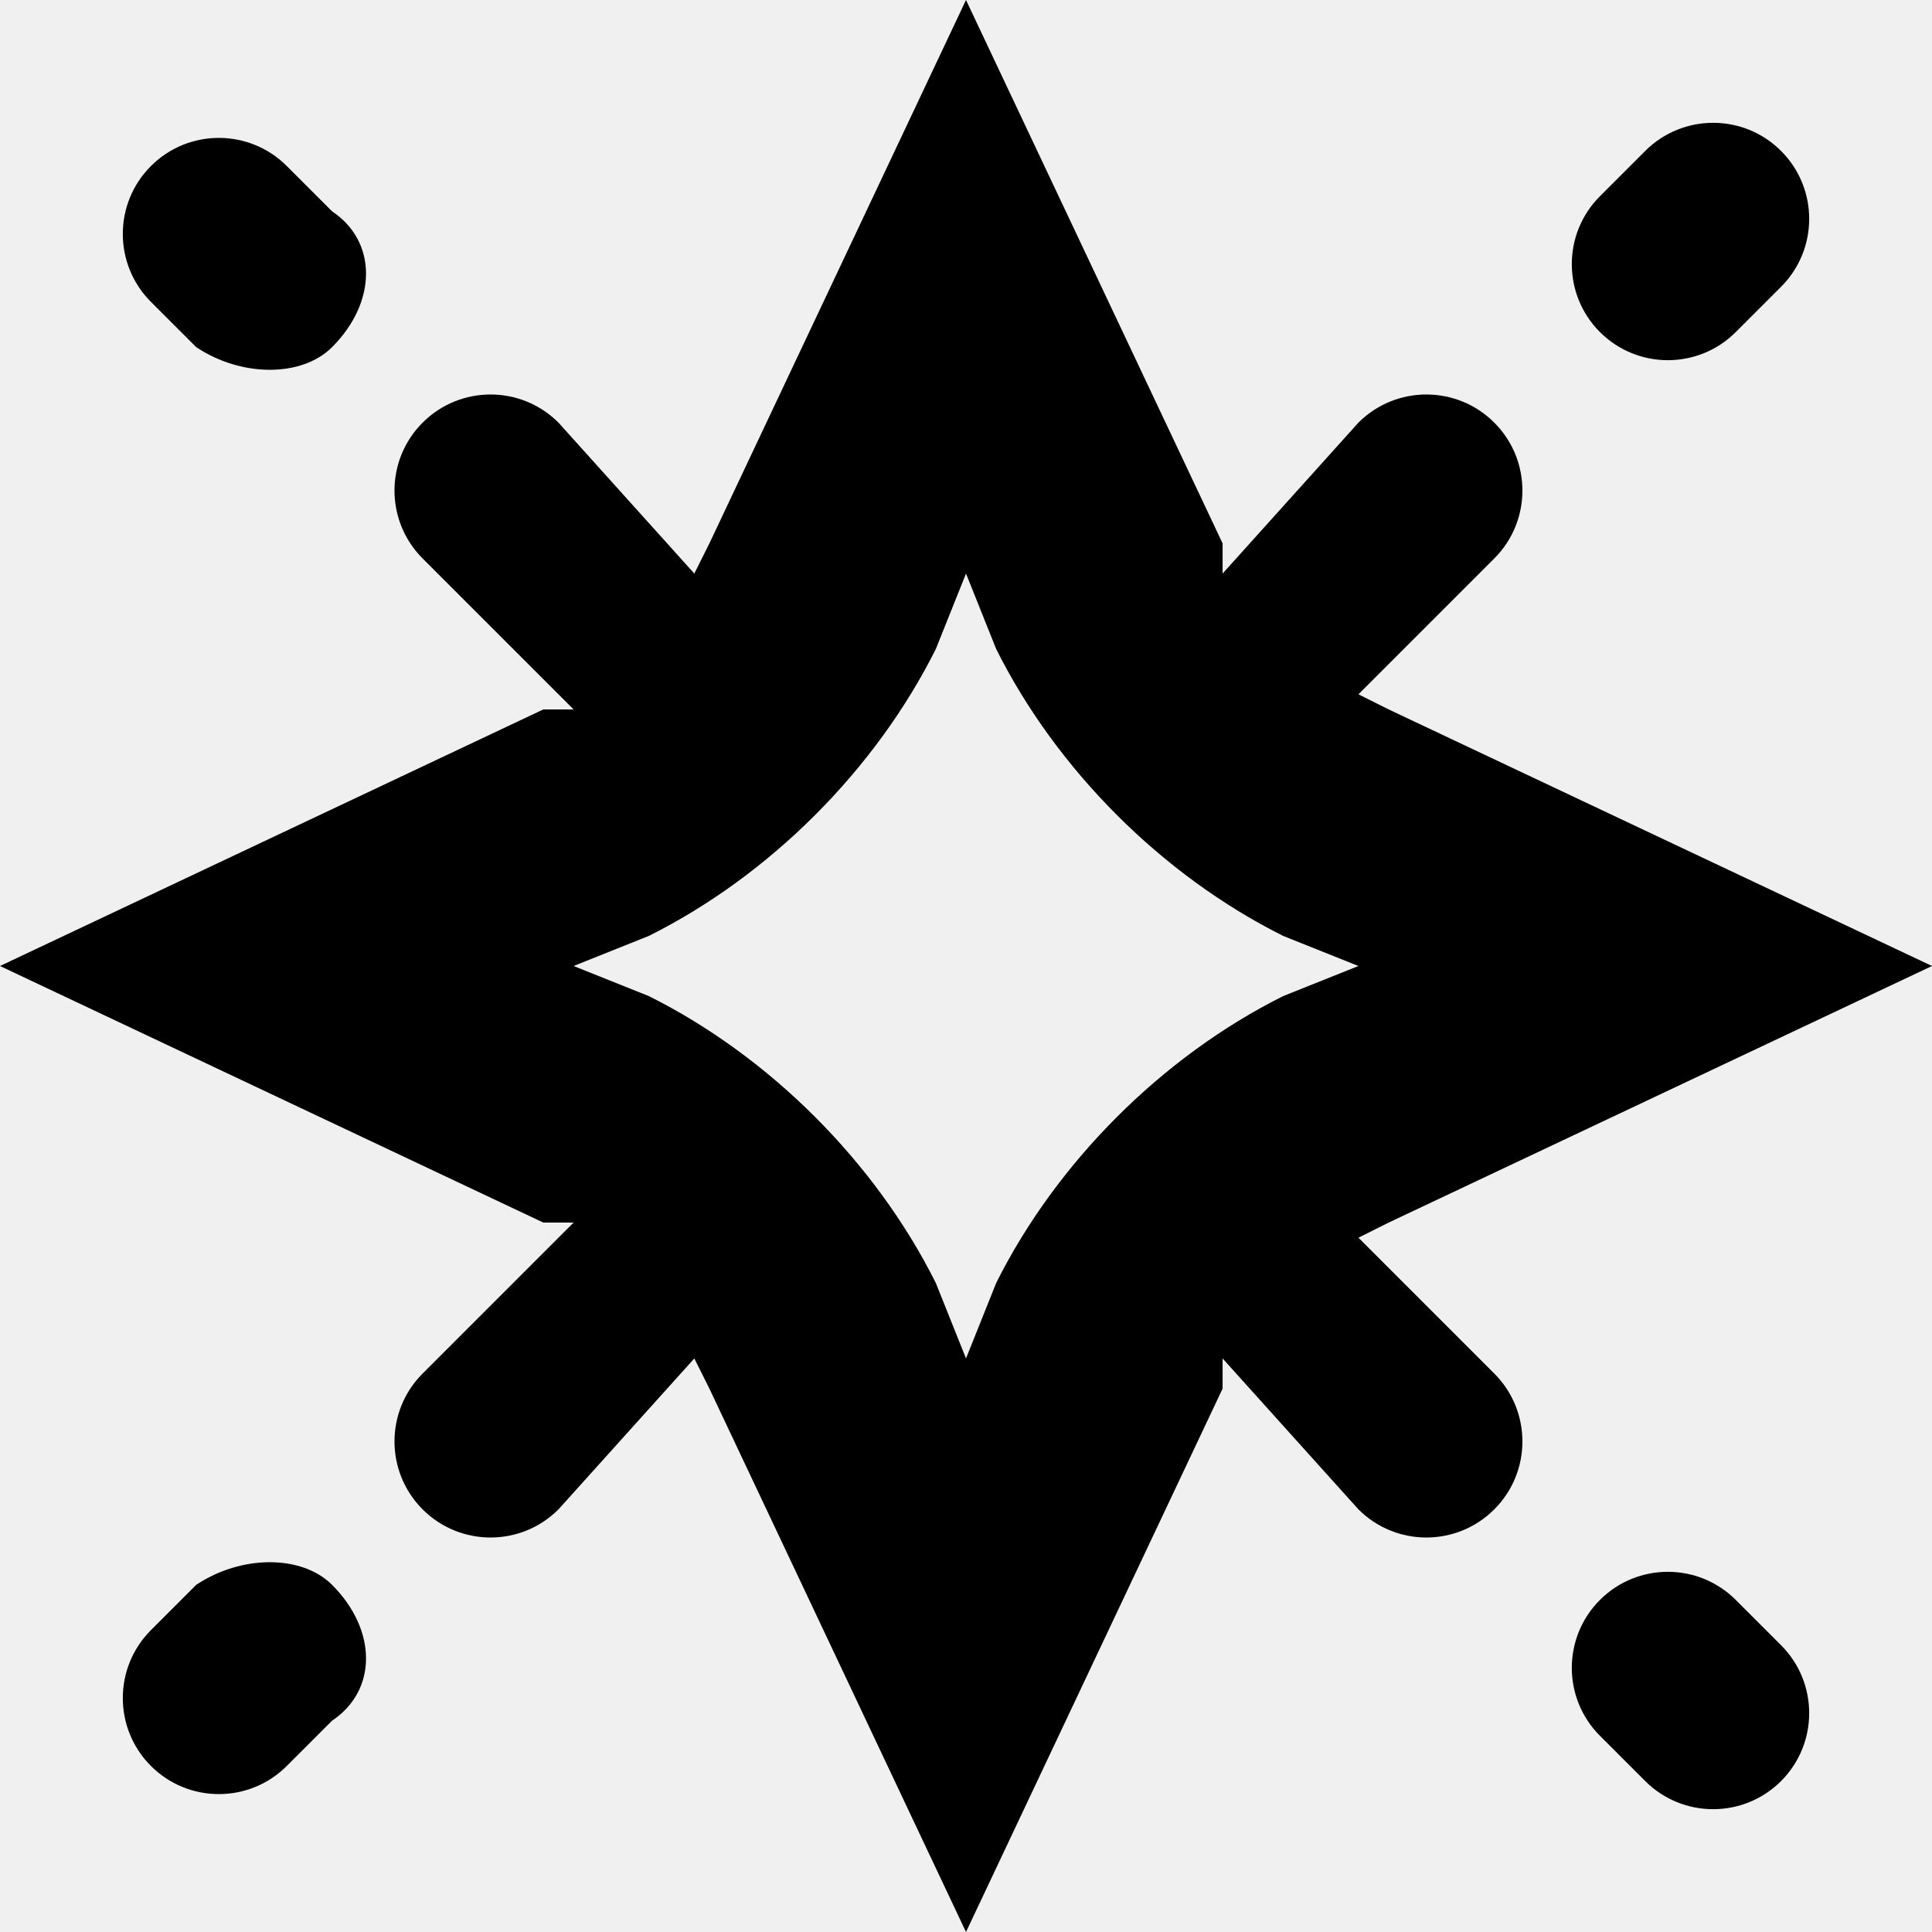
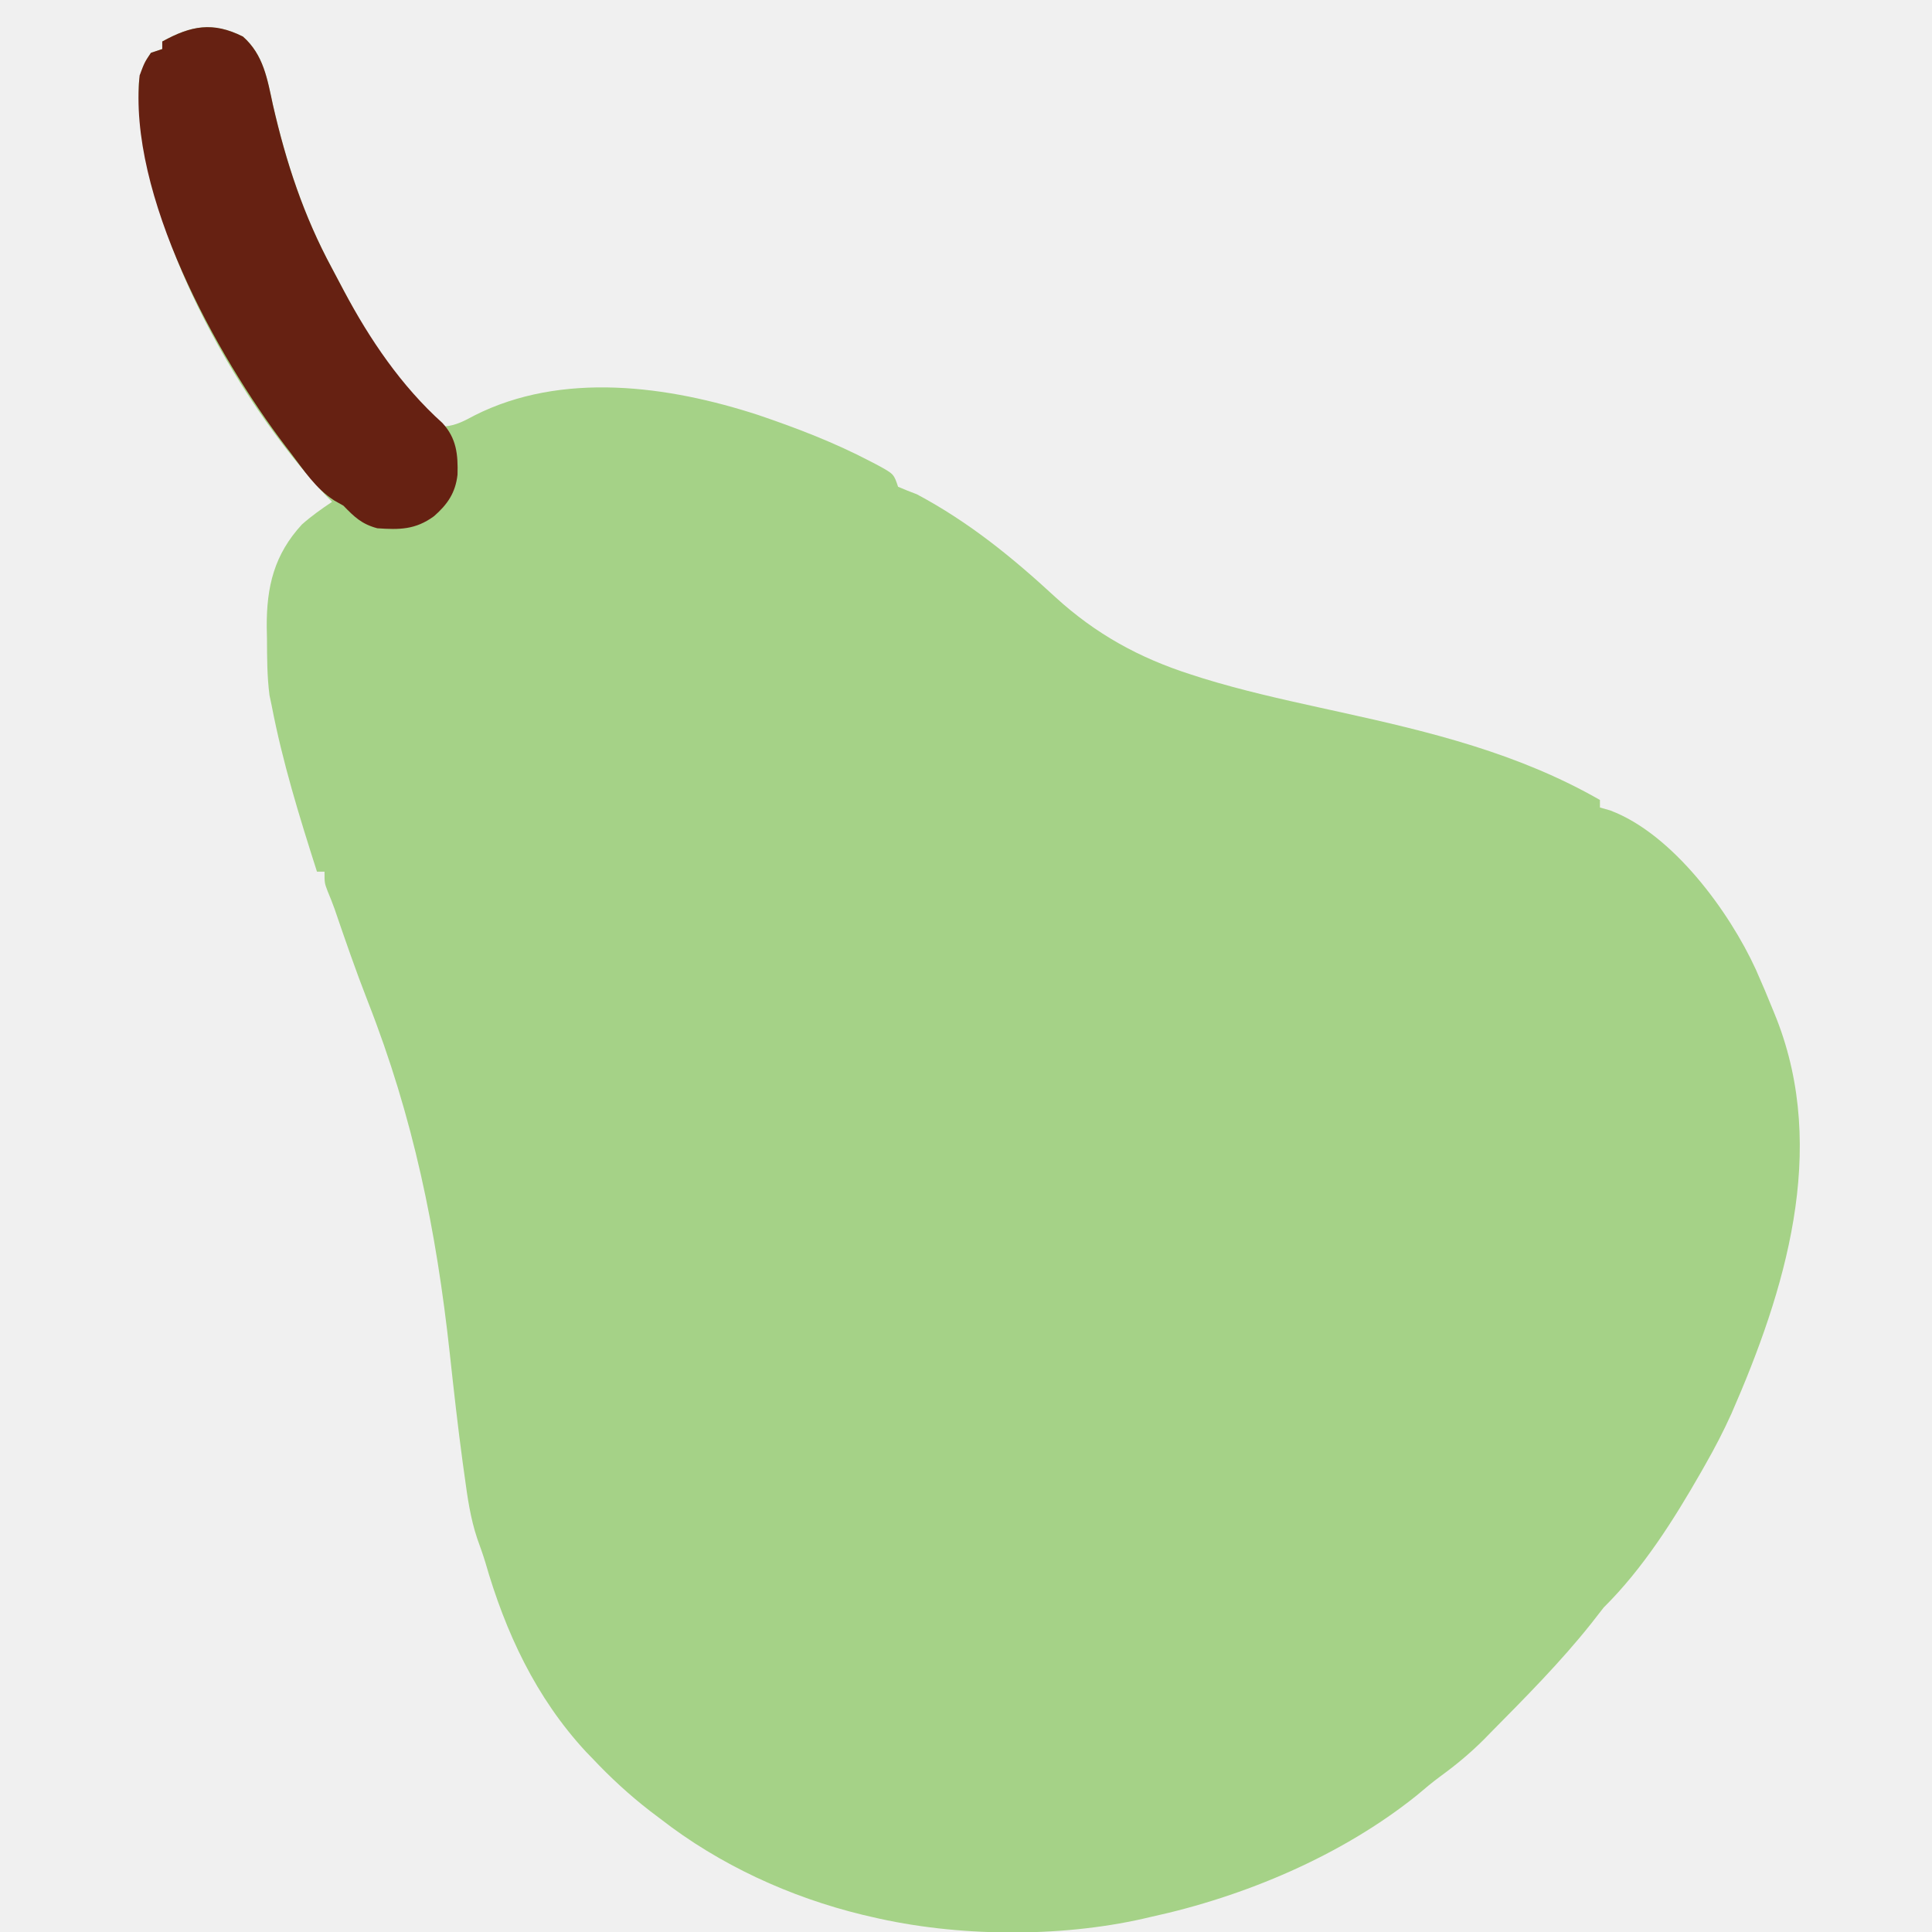
- <svg xmlns="http://www.w3.org/2000/svg" viewBox="0 0 128 128">
-   <path fill-rule="evenodd" d="M81 36 64 0 47 36l-1 2-9-10a6 6 0 0 0-9 9l10 10h-2L0 64l36 17h2L28 91a6 6 0 1 0 9 9l9-10 1 2 17 36 17-36v-2l9 10a6 6 0 1 0 9-9l-9-9 2-1 36-17-36-17-2-1 9-9a6 6 0 1 0-9-9l-9 10v-2Zm-17 2-2 5c-4 8-11 15-19 19l-5 2 5 2c8 4 15 11 19 19l2 5 2-5c4-8 11-15 19-19l5-2-5-2c-8-4-15-11-19-19l-2-5Z" clip-rule="evenodd" />
-   <path d="M118 19a6 6 0 0 0-9-9l-3 3a6 6 0 1 0 9 9l3-3Zm-96 4c-2 2-6 2-9 0l-3-3a6 6 0 1 1 9-9l3 3c3 2 3 6 0 9Zm0 82c-2-2-6-2-9 0l-3 3a6 6 0 1 0 9 9l3-3c3-2 3-6 0-9Zm96 4a6 6 0 0 1-9 9l-3-3a6 6 0 1 1 9-9l3 3Z" />
-   <style>path{fill:#000}@media (prefers-color-scheme:dark){path{fill:#fff}}</style>
+ <svg xmlns="http://www.w3.org/2000/svg" version="1.1" width="512" height="512">
+   <path d="M0 0 C5.46 4.81 6.466 11.251 7.938 18.062 C11.439 33.359 16.098 47.515 23.563 61.345 C24.631 63.323 25.672 65.313 26.715 67.305 C33.05 79.186 41.999 95.941 53.625 103.312 C56.516 103.023 58.78 101.807 61.312 100.438 C84.537 88.676 112.705 92.516 136.625 100.312 C146.819 103.776 156.831 107.619 166.375 112.625 C167.001 112.95 167.627 113.275 168.271 113.61 C172.498 115.931 172.498 115.931 173.625 119.312 C175.272 120.025 176.946 120.678 178.625 121.312 C192.456 128.697 203.865 137.994 215.312 148.562 C225.974 158.313 237.521 164.676 251.25 169.062 C252.295 169.398 253.34 169.733 254.416 170.078 C264.674 173.236 275.086 175.574 285.562 177.875 C286.427 178.065 287.291 178.255 288.182 178.451 C289.044 178.64 289.906 178.829 290.794 179.024 C314.888 184.316 338.051 189.958 359.625 202.312 C359.625 202.972 359.625 203.632 359.625 204.312 C360.509 204.563 361.394 204.813 362.305 205.07 C378.875 211.269 393.925 231.905 400.946 247.248 C402.57 250.911 404.133 254.593 405.625 258.312 C405.9 258.992 406.174 259.672 406.457 260.373 C420.104 295.282 408.7 332.438 394.466 364.96 C392.398 369.537 390.115 373.952 387.625 378.312 C387.23 379.01 386.835 379.708 386.429 380.427 C379.186 393.084 371.038 406.003 360.625 416.312 C359.508 417.719 358.406 419.137 357.312 420.562 C349.181 430.787 339.922 440.09 330.75 449.375 C329.859 450.285 329.859 450.285 328.951 451.214 C325.337 454.834 321.572 457.974 317.438 460.984 C315.229 462.603 313.153 464.358 311.062 466.125 C291.178 482.081 265.412 492.934 240.625 498.312 C239.992 498.461 239.358 498.609 238.706 498.761 C216.254 503.866 189.005 503.598 166.625 498.312 C165.838 498.13 165.05 497.947 164.239 497.759 C144.97 493.082 126.289 484.511 110.625 472.312 C109.279 471.295 109.279 471.295 107.906 470.258 C102.394 465.991 97.399 461.388 92.625 456.312 C92.064 455.734 91.504 455.155 90.926 454.559 C77.615 440.193 69.567 422.892 64.221 404.267 C63.583 402.175 62.842 400.133 62.102 398.074 C60.284 392.644 59.511 387.162 58.75 381.5 C58.585 380.32 58.42 379.14 58.25 377.924 C56.938 368.281 55.87 358.615 54.816 348.941 C51.244 316.186 45.158 286.453 33.098 255.707 C29.934 247.605 27.097 239.398 24.285 231.169 C23.72 229.58 23.085 228.015 22.438 226.457 C21.625 224.312 21.625 224.312 21.625 221.312 C20.965 221.312 20.305 221.312 19.625 221.312 C14.982 206.77 10.5 192.319 7.625 177.312 C7.433 176.405 7.241 175.498 7.043 174.562 C6.401 169.567 6.4 164.594 6.375 159.562 C6.354 158.529 6.334 157.495 6.312 156.43 C6.259 145.749 8.304 137.279 15.625 129.312 C18.201 127.036 20.767 125.218 23.625 123.312 C23.115 122.788 22.604 122.263 22.078 121.723 C-2.533 95.497 -28.034 49.423 -27.598 12.5 C-27.269 9.267 -26.179 6.985 -24.375 4.312 C-23.385 3.982 -22.395 3.652 -21.375 3.312 C-21.375 2.652 -21.375 1.992 -21.375 1.312 C-13.717 -2.906 -7.989 -3.994 0 0 Z " fill="#A5D287" transform="translate(64.375,9.6875)" />
+   <path d="M0 0 C5.46 4.81 6.466 11.251 7.938 18.062 C11.439 33.359 16.098 47.515 23.563 61.345 C24.631 63.323 25.672 65.313 26.715 67.305 C33.615 80.246 41.923 92.563 52.883 102.418 C56.624 106.486 57.021 110.804 56.871 116.105 C56.332 120.938 54.189 124.013 50.625 127.125 C45.706 130.712 41.498 130.716 35.625 130.312 C31.494 129.211 29.557 127.336 26.625 124.312 C25.455 123.655 25.455 123.655 24.262 122.984 C19.324 119.854 16.135 114.913 12.625 110.312 C12.221 109.787 11.817 109.262 11.4 108.721 C-7.072 84.492 -30.579 41.795 -27.375 10.312 C-26.062 6.812 -26.062 6.812 -24.375 4.312 C-23.385 3.982 -22.395 3.652 -21.375 3.312 C-21.375 2.652 -21.375 1.992 -21.375 1.312 C-13.717 -2.906 -7.989 -3.994 0 0 Z " fill="#662112" transform="translate(64.375,9.6875)" />
</svg>
